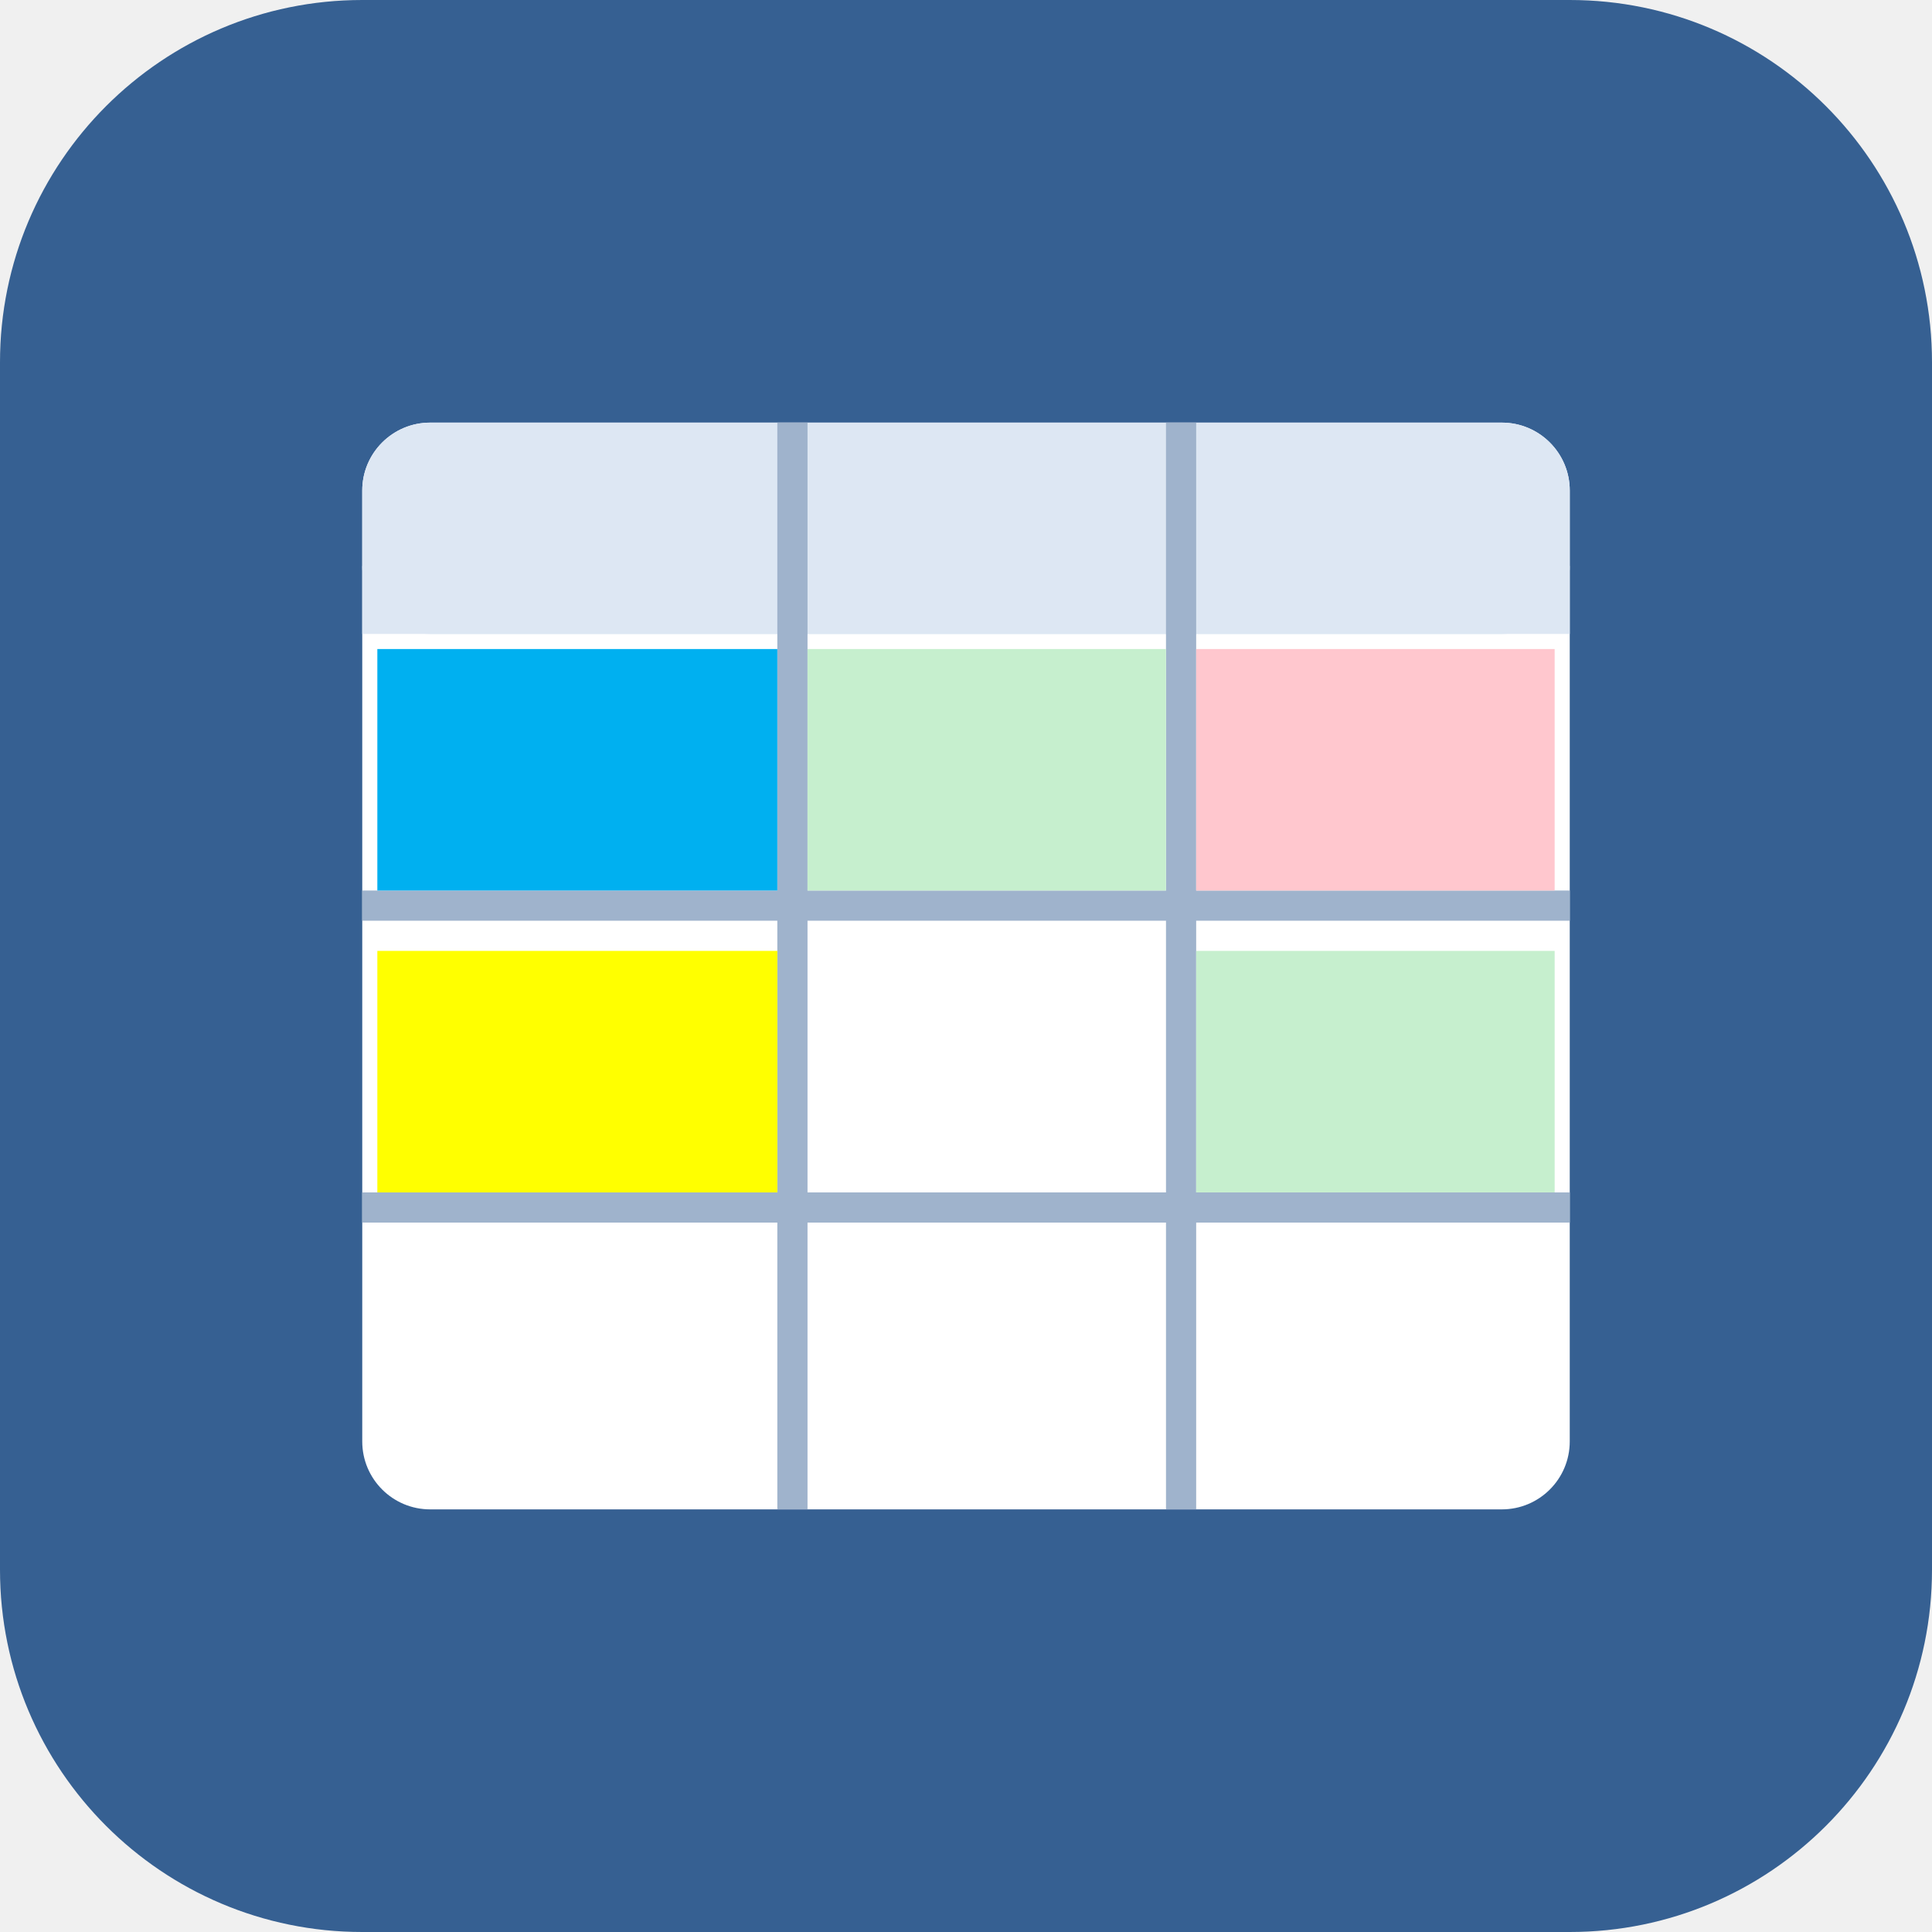
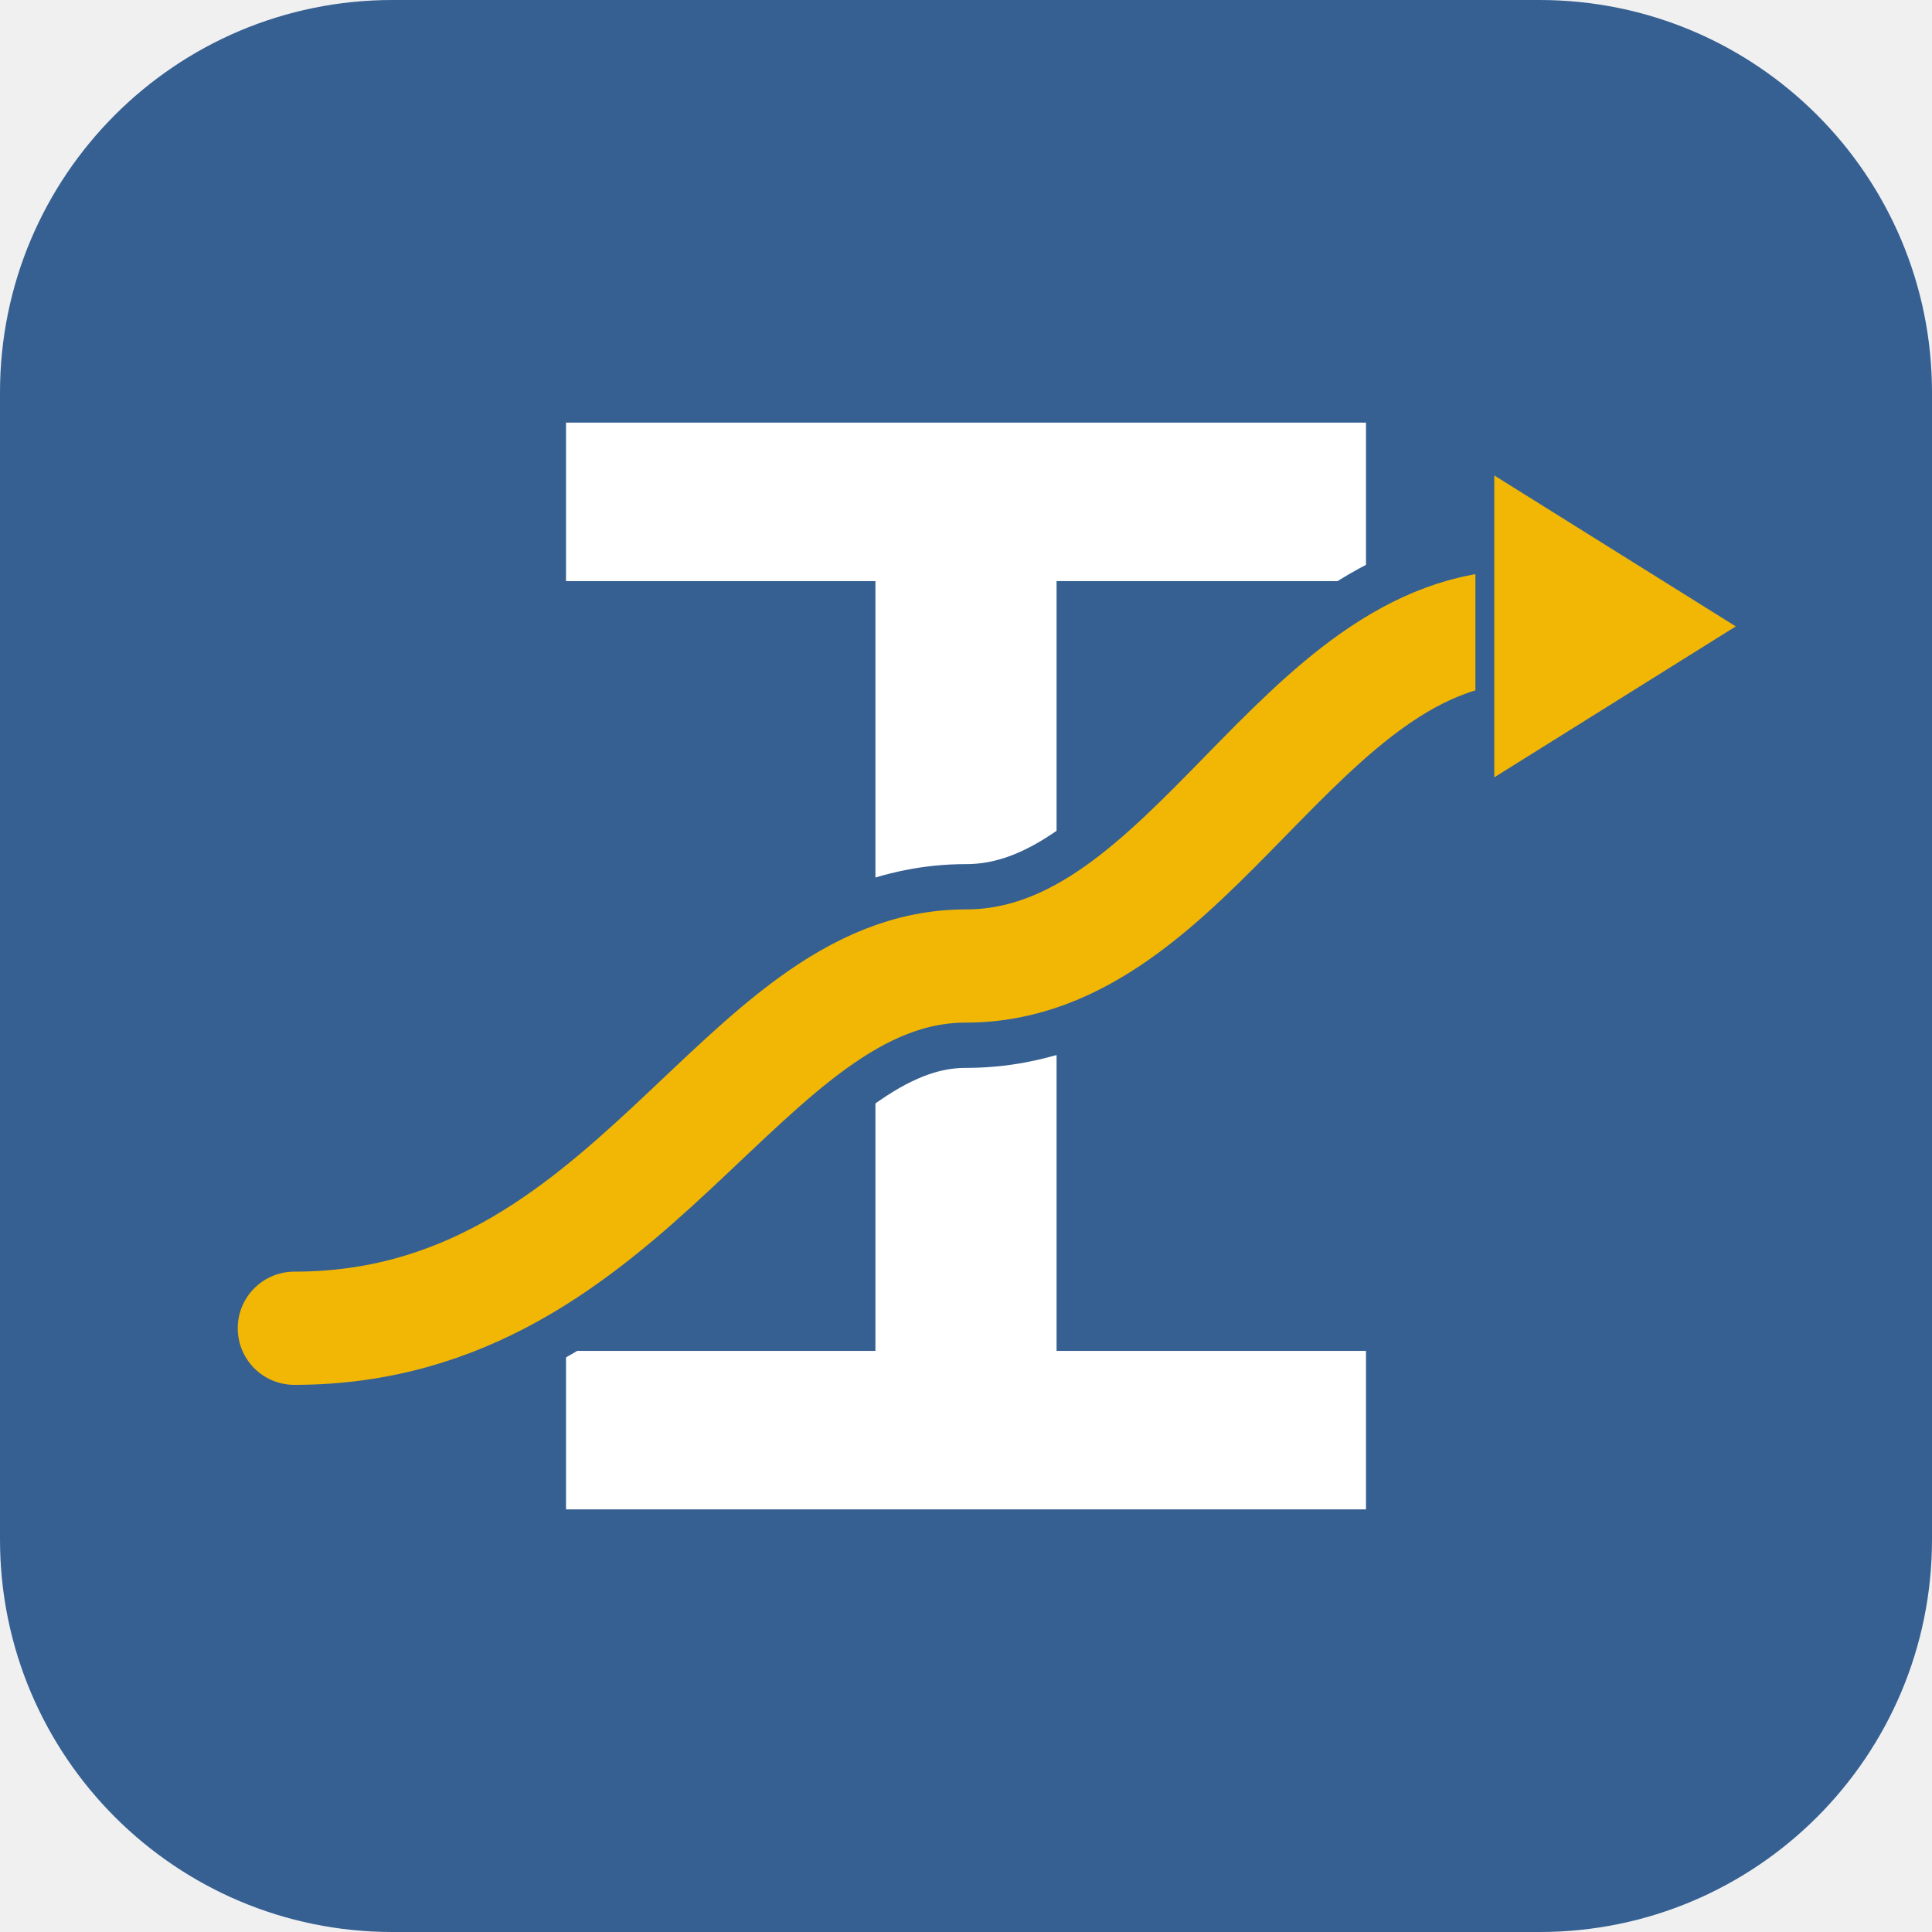
<svg xmlns="http://www.w3.org/2000/svg" viewBox="0 0 512 512">
-   <rect width="512" height="512" rx="96" fill="#366092" />
-   <rect x="96" y="112" width="320" height="288" rx="18" fill="#ffffff" />
-   <rect x="96" y="112" width="320" height="56" rx="18" fill="#dde7f3" />
-   <rect x="96" y="150" width="320" height="18" fill="#dde7f3" />
-   <line x1="210" y1="112" x2="210" y2="400" stroke="#9fb3cc" stroke-width="8" />
-   <line x1="313" y1="112" x2="313" y2="400" stroke="#9fb3cc" stroke-width="8" />
-   <line x1="96" y1="240" x2="416" y2="240" stroke="#9fb3cc" stroke-width="8" />
-   <line x1="96" y1="320" x2="416" y2="320" stroke="#9fb3cc" stroke-width="8" />
-   <rect x="214" y="172" width="95" height="64" fill="#c6efce" />
-   <rect x="317" y="252" width="95" height="64" fill="#c6efce" />
-   <rect x="317" y="172" width="95" height="64" fill="#ffc7ce" />
-   <rect x="100" y="172" width="106" height="64" fill="#00b0f0" />
-   <rect x="100" y="252" width="106" height="64" fill="#ffff00" />
+   <rect width="512" height="512" rx="104" fill="#366092" />
+   <path fill="#ffffff" d="M150 112h212v42h-82v204h82v42H150v-42h82V154h-82z" />
+   <path d="M78 352C168 352 196 256 256 256S344 166 404 166" fill="none" stroke="#366092" stroke-width="54" stroke-linecap="round" />
+   <path d="M78 352C168 352 196 256 256 256S344 166 404 166" fill="none" stroke="#f2b705" stroke-width="30" stroke-linecap="round" />
+   <path d="M396 126l64 40-64 40z" fill="#f2b705" stroke="#366092" stroke-width="10" stroke-linejoin="round" paint-order="stroke" />
</svg>
